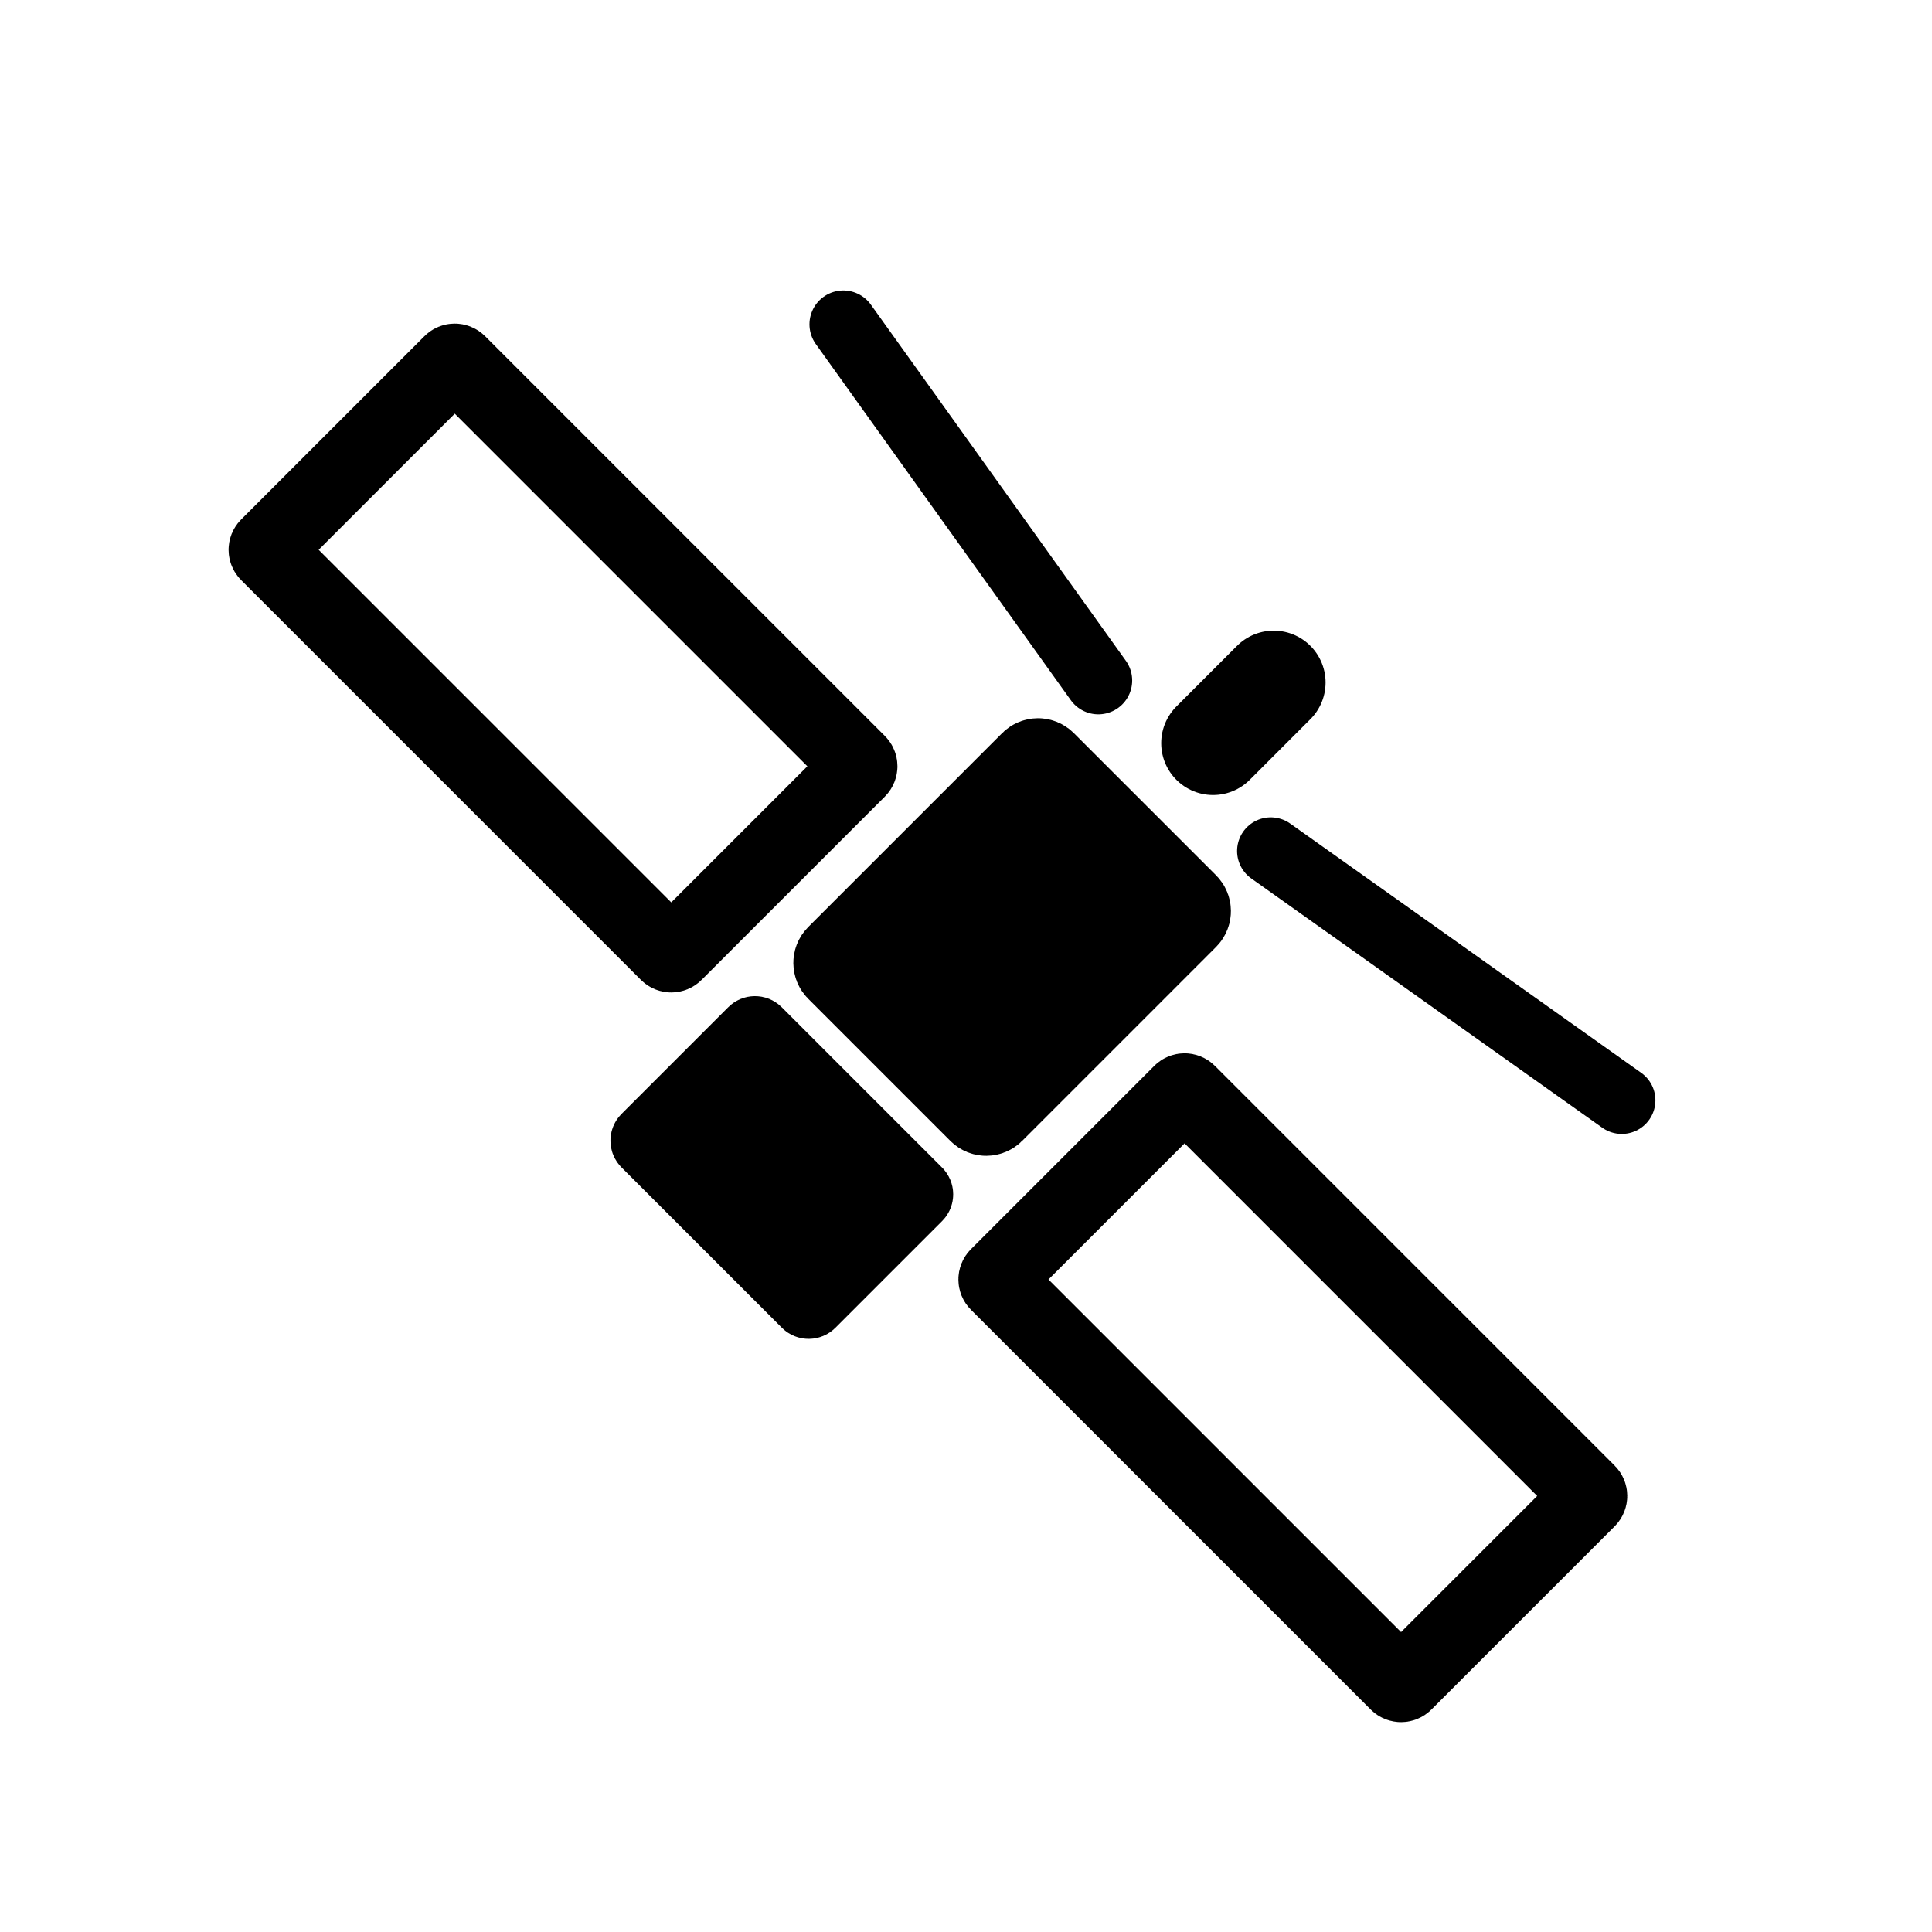
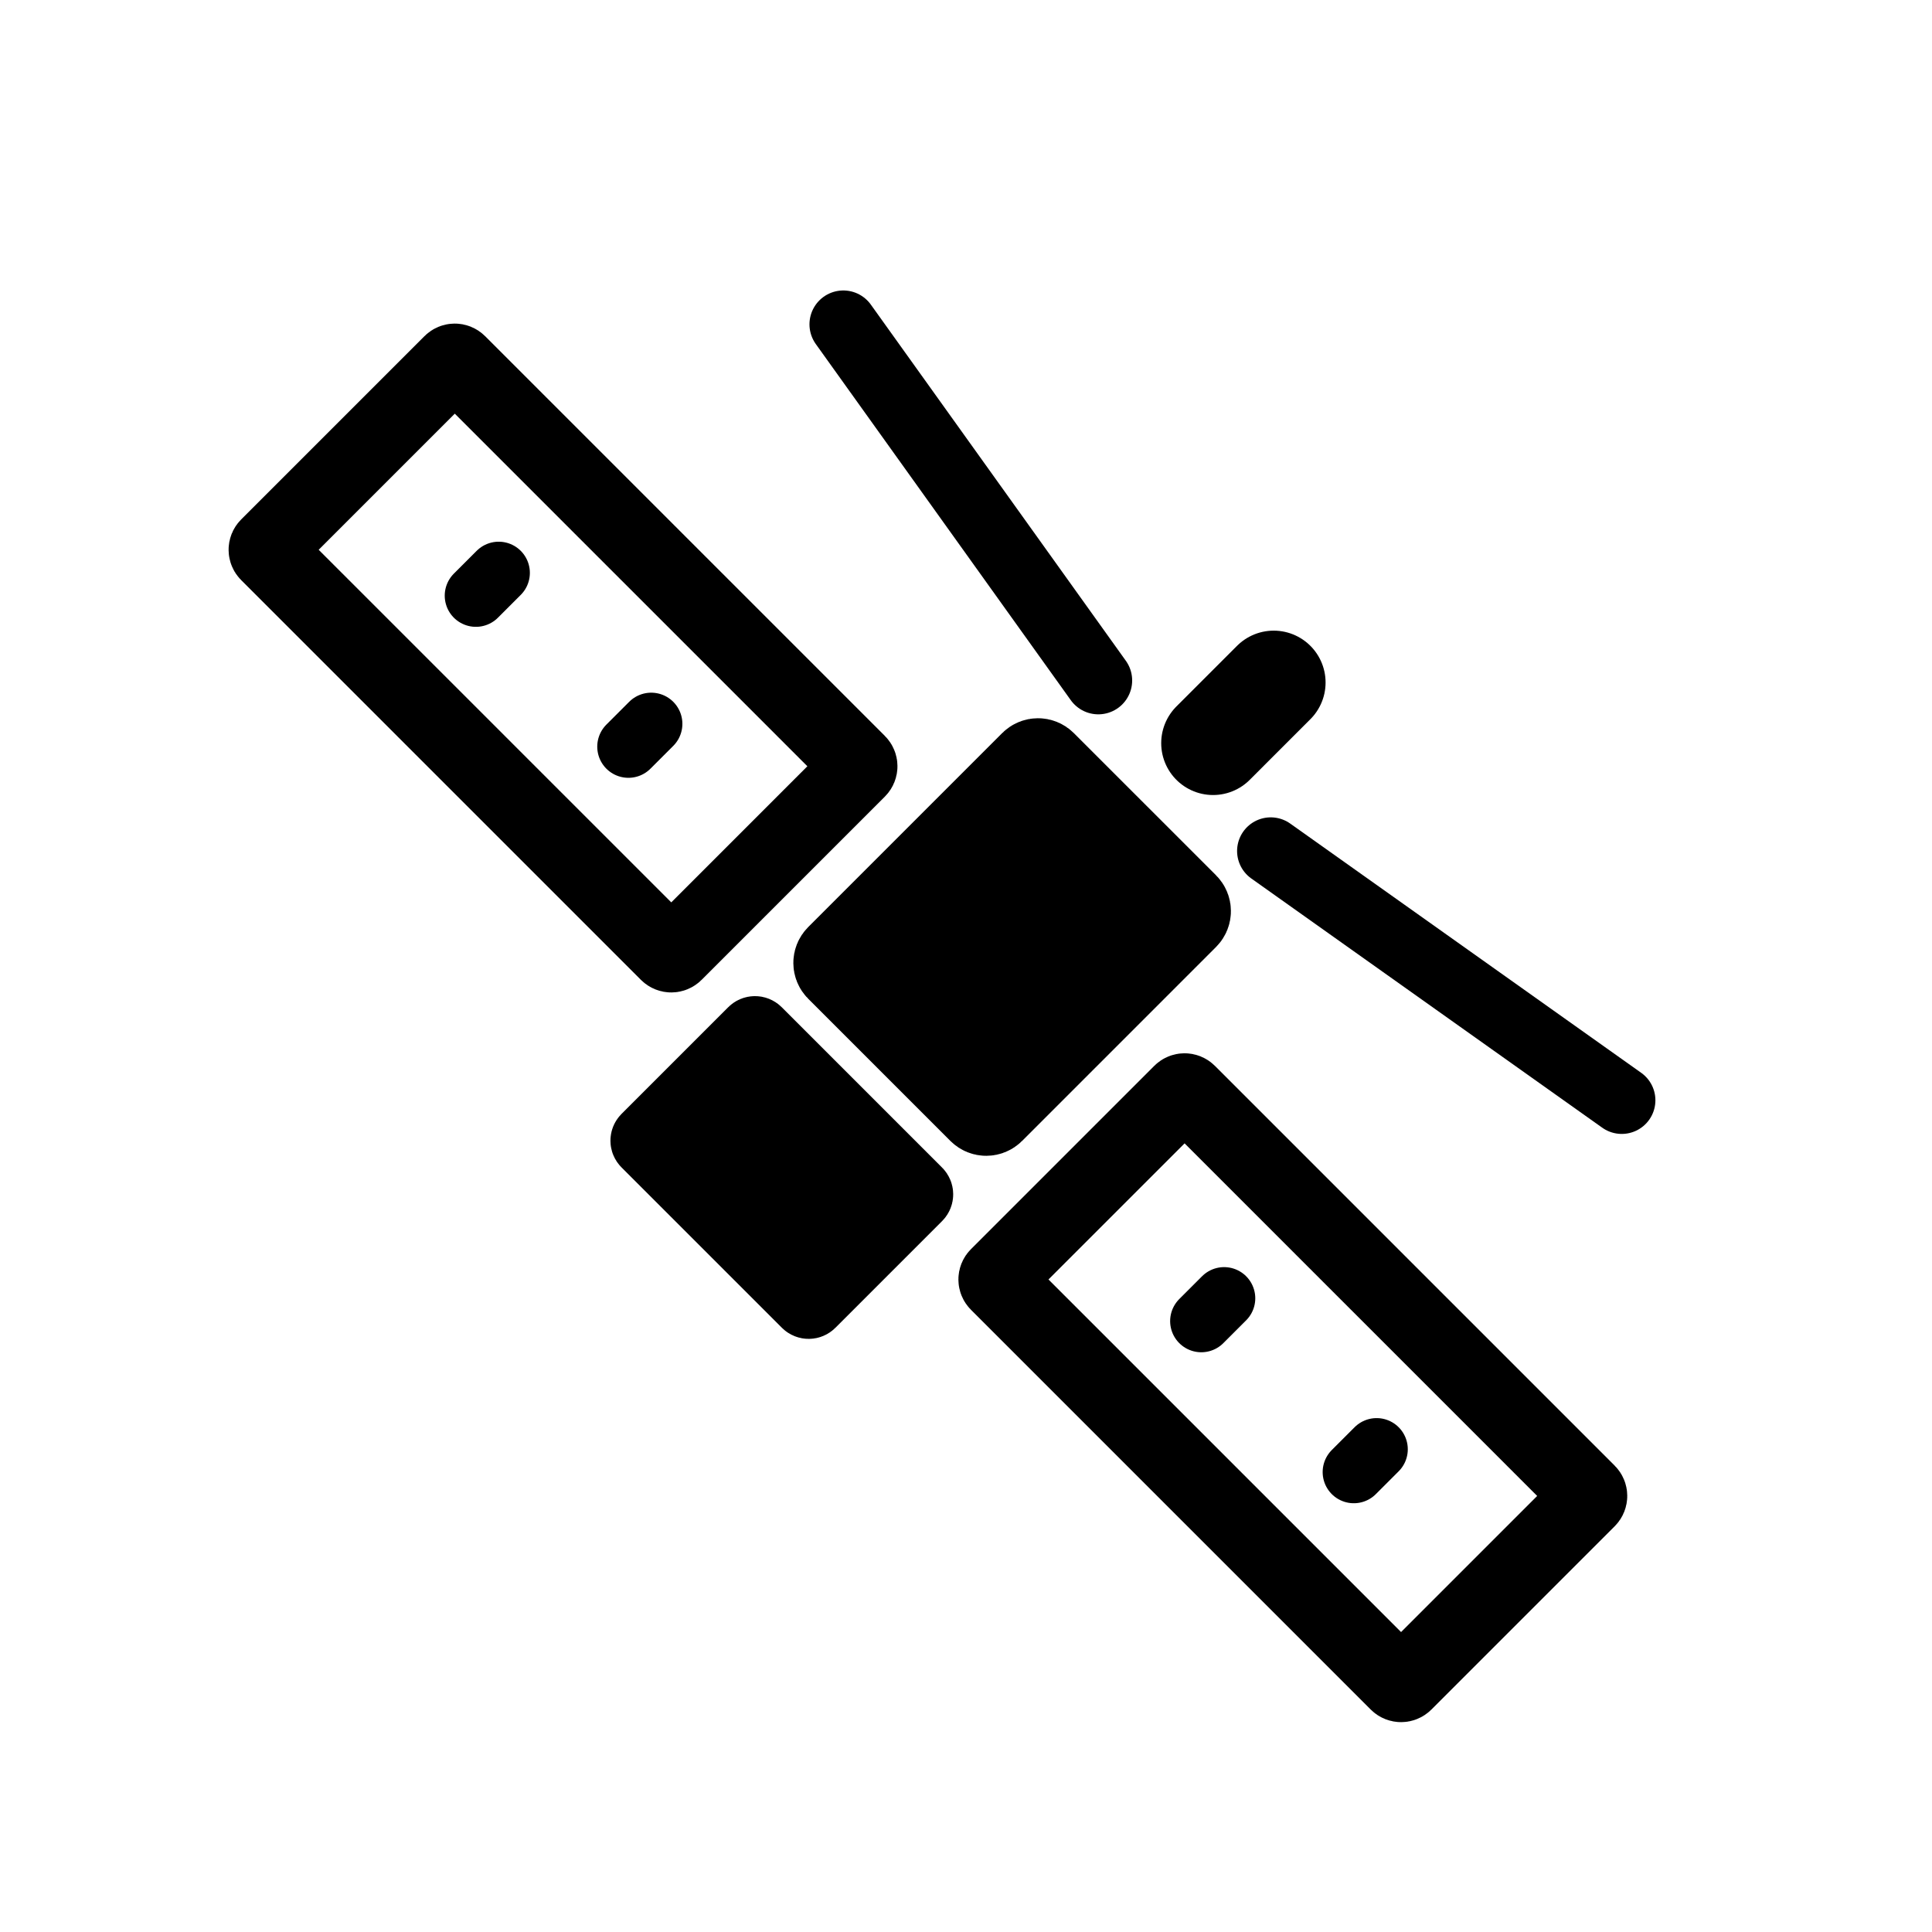
<svg xmlns="http://www.w3.org/2000/svg" width="512" height="512" viewBox="0 0 135.467 135.467" version="1.1" id="svg1">
  <defs id="defs1">
    </defs>
  <g id="layer1" transform="matrix(1.346026,0,0,1.346026,-57.10995,-64.3405)">
-     <rect style="fill:none;stroke:#000000;stroke-width:3.972;stroke-linecap:round;stroke-linejoin:round" id="rect3" width="29.947" height="13.999" x="93.805" y="0.299" ry="0.246" transform="rotate(45)" />
+     <rect style="fill:none;stroke:#000000;stroke-width:3.972;stroke-linecap:round;stroke-linejoin:round" id="rect3" width="29.947" height="13.999" x="93.805" y="0.298" ry="0.246" transform="rotate(45)" />
    <rect style="fill:#000000;fill-opacity:0;stroke:#000000;stroke-width:3.972;stroke-linecap:round;stroke-linejoin:round" id="rect3-4" width="29.947" height="13.999" x="147.565" y="0.294" ry="0.246" transform="rotate(45)" />
    <rect style="fill:#000000;fill-opacity:1;stroke:#000000;stroke-width:4.602;stroke-linecap:round;stroke-linejoin:round" id="rect4" width="11.154" height="14.968" x="130.021" y="-6.452" ry="0.336" transform="rotate(45)" />
    <rect style="fill:#000000;fill-opacity:1;stroke:#000000;stroke-width:3.568;stroke-linecap:round;stroke-linejoin:round" id="rect4-1" width="12.188" height="8.234" x="129.51" y="13.888" ry="0.185" transform="rotate(45)" />
-     <path style="fill:none;fill-opacity:1;stroke:#000000;stroke-width:3.527;stroke-linecap:round;stroke-linejoin:round" d="M 86.359,64.695 99.643,83.248" id="path5" />
+     <path style="fill:none;fill-opacity:1;stroke:#000000;stroke-width:3.527;stroke-linecap:round;stroke-linejoin:round" d="m 86.359,64.695 13.283,18.553" id="path5" />
    <path style="fill:none;fill-opacity:1;stroke:#000000;stroke-width:3.506;stroke-linecap:round;stroke-linejoin:round" d="M 126.909,105.116 108.624,92.131" id="path5-2" />
    <path style="fill:none;fill-opacity:1;stroke:#000000;stroke-width:5.404;stroke-linecap:round;stroke-linejoin:round" d="m 105.62,86.513 3.159,-3.159" id="path6" />
+     <path style="fill:#000000;fill-opacity:1;stroke:#000000;stroke-width:3.247;stroke-linecap:round;stroke-linejoin:round" d="m 68.407,77.642 -1.188,1.188" id="path7" />
+     <path style="fill:#000000;fill-opacity:1;stroke:#000000;stroke-width:3.247;stroke-linecap:round;stroke-linejoin:round" d="m 76.352,85.507 -1.188,1.188" id="path7-4" />
+     <path style="fill:#000000;fill-opacity:1;stroke:#000000;stroke-width:3.247;stroke-linecap:round;stroke-linejoin:round" d="m 106.195,115.431 -1.188,1.188" id="path7-8" />
+     <path style="fill:#000000;fill-opacity:1;stroke:#000000;stroke-width:3.247;stroke-linecap:round;stroke-linejoin:round" d="m 114.14,123.296 -1.188,1.188" id="path7-4-9" />
  </g>
</svg>
